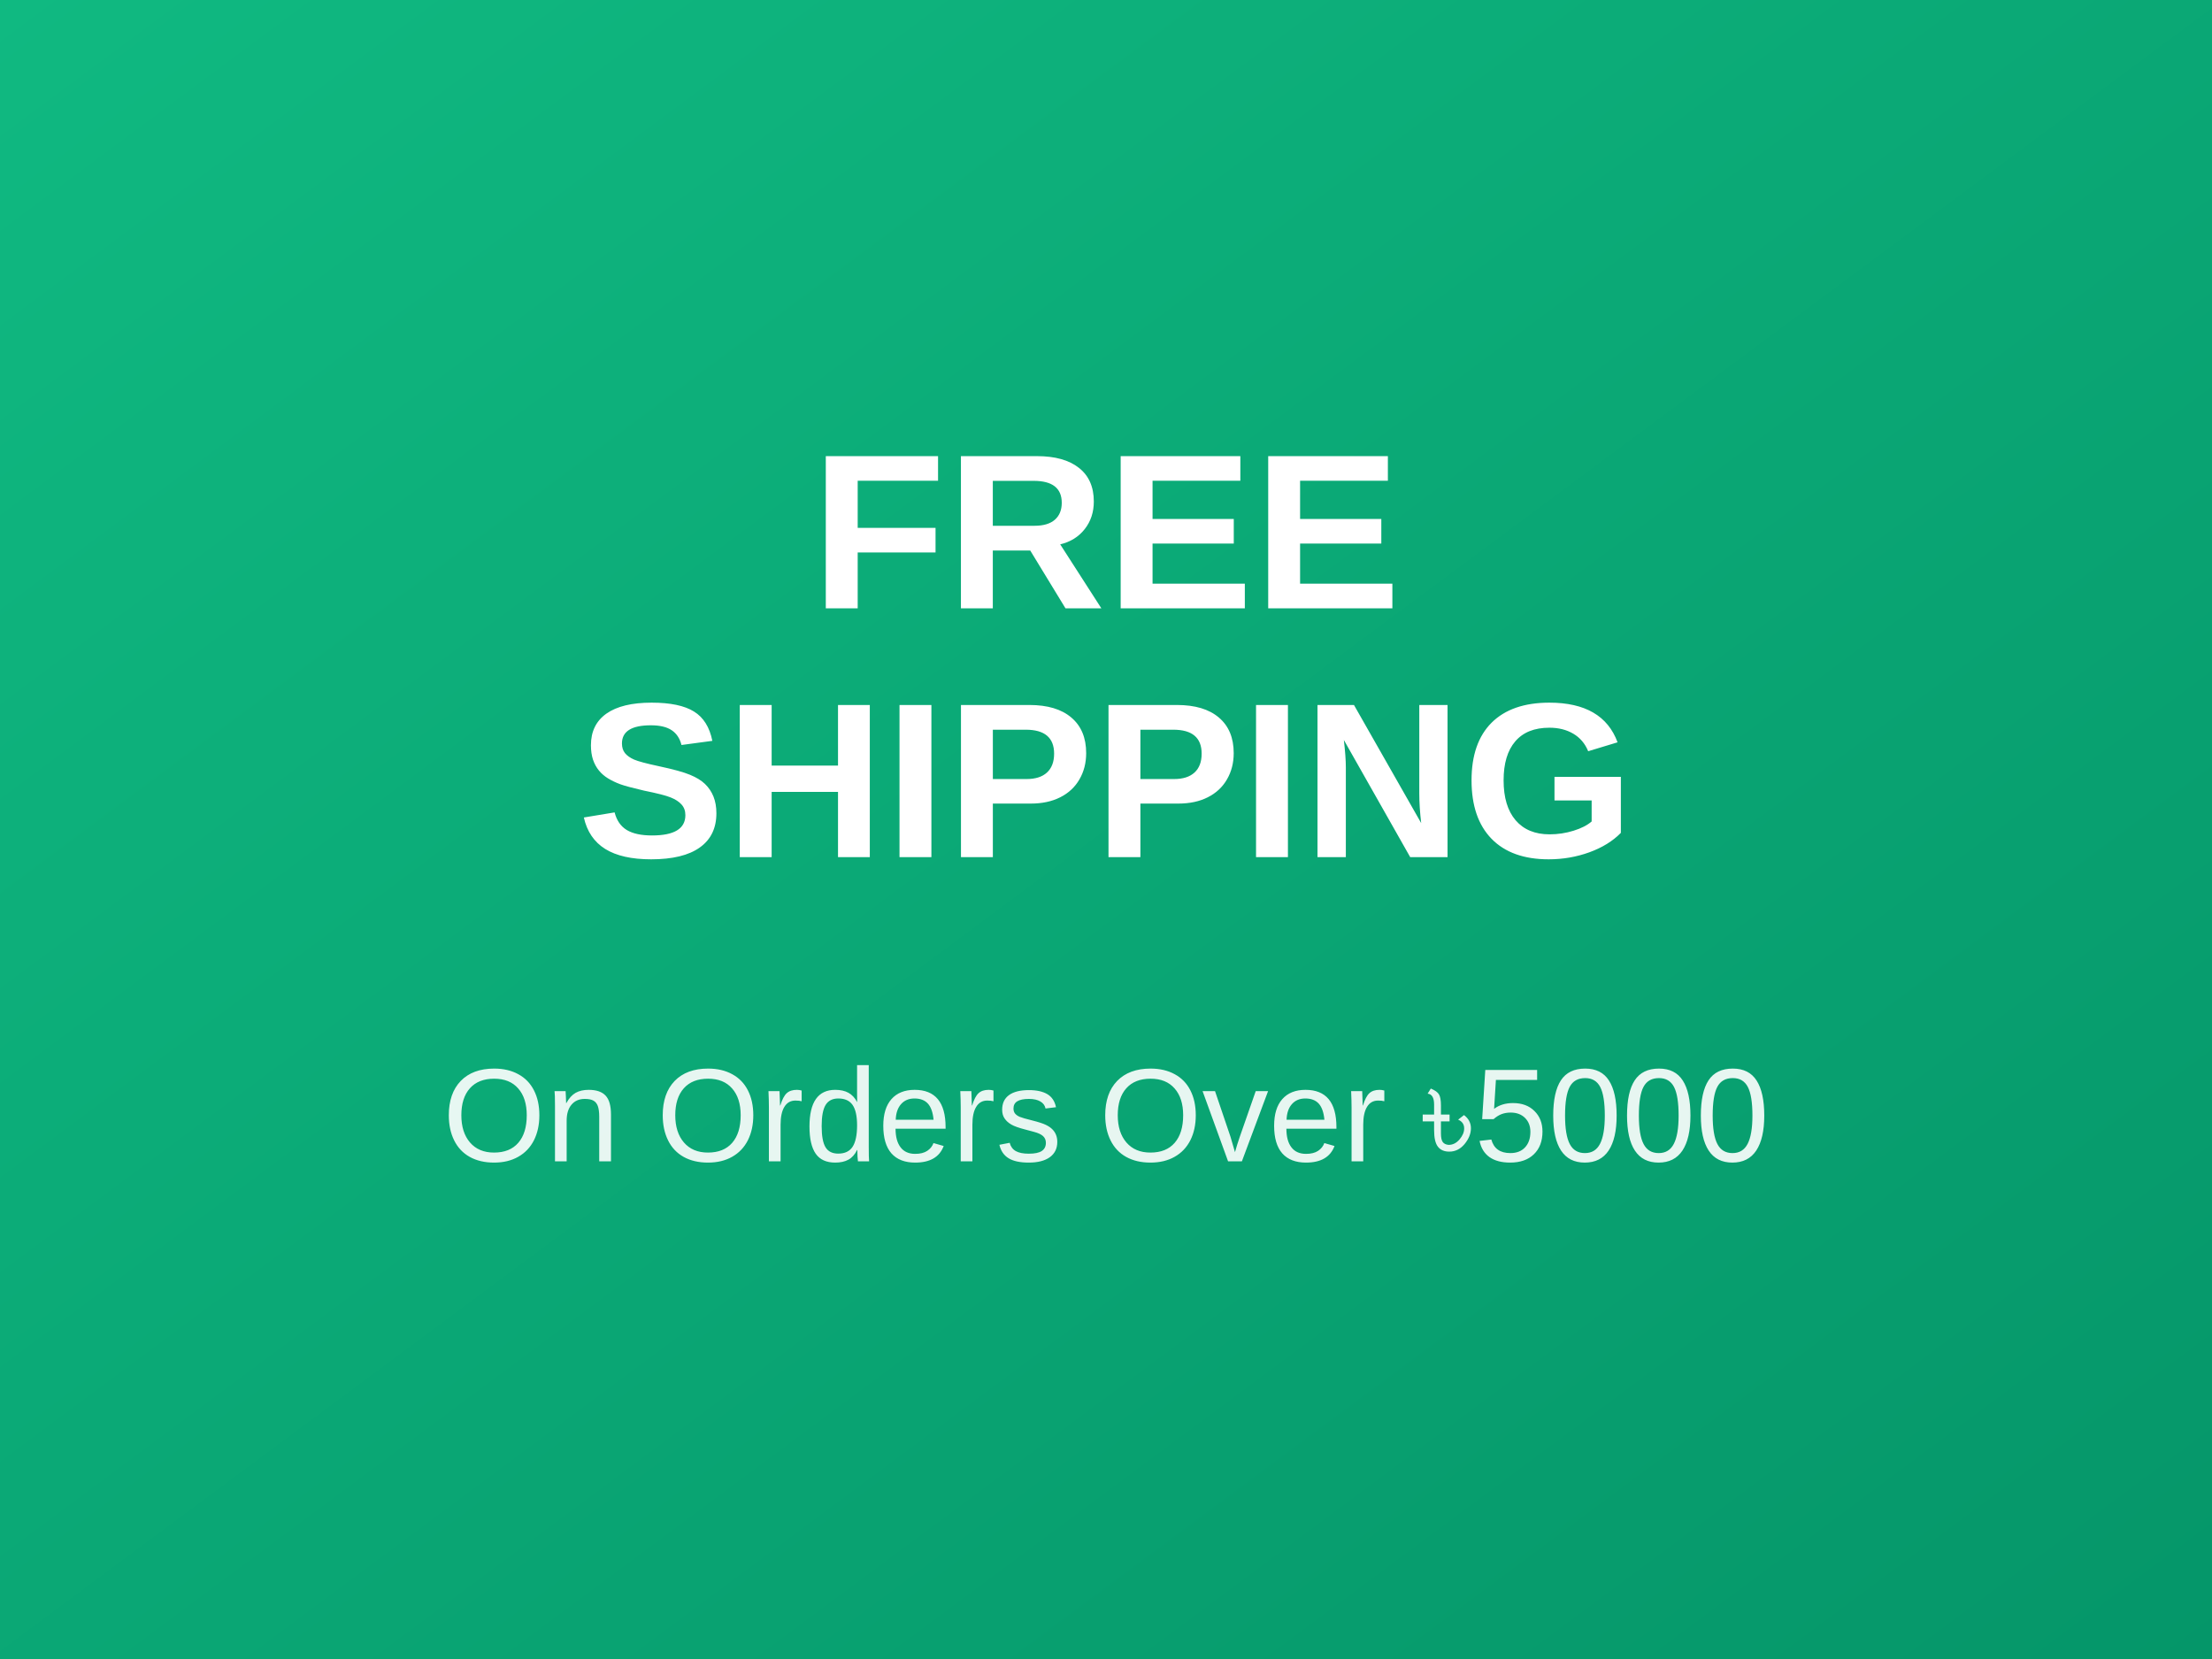
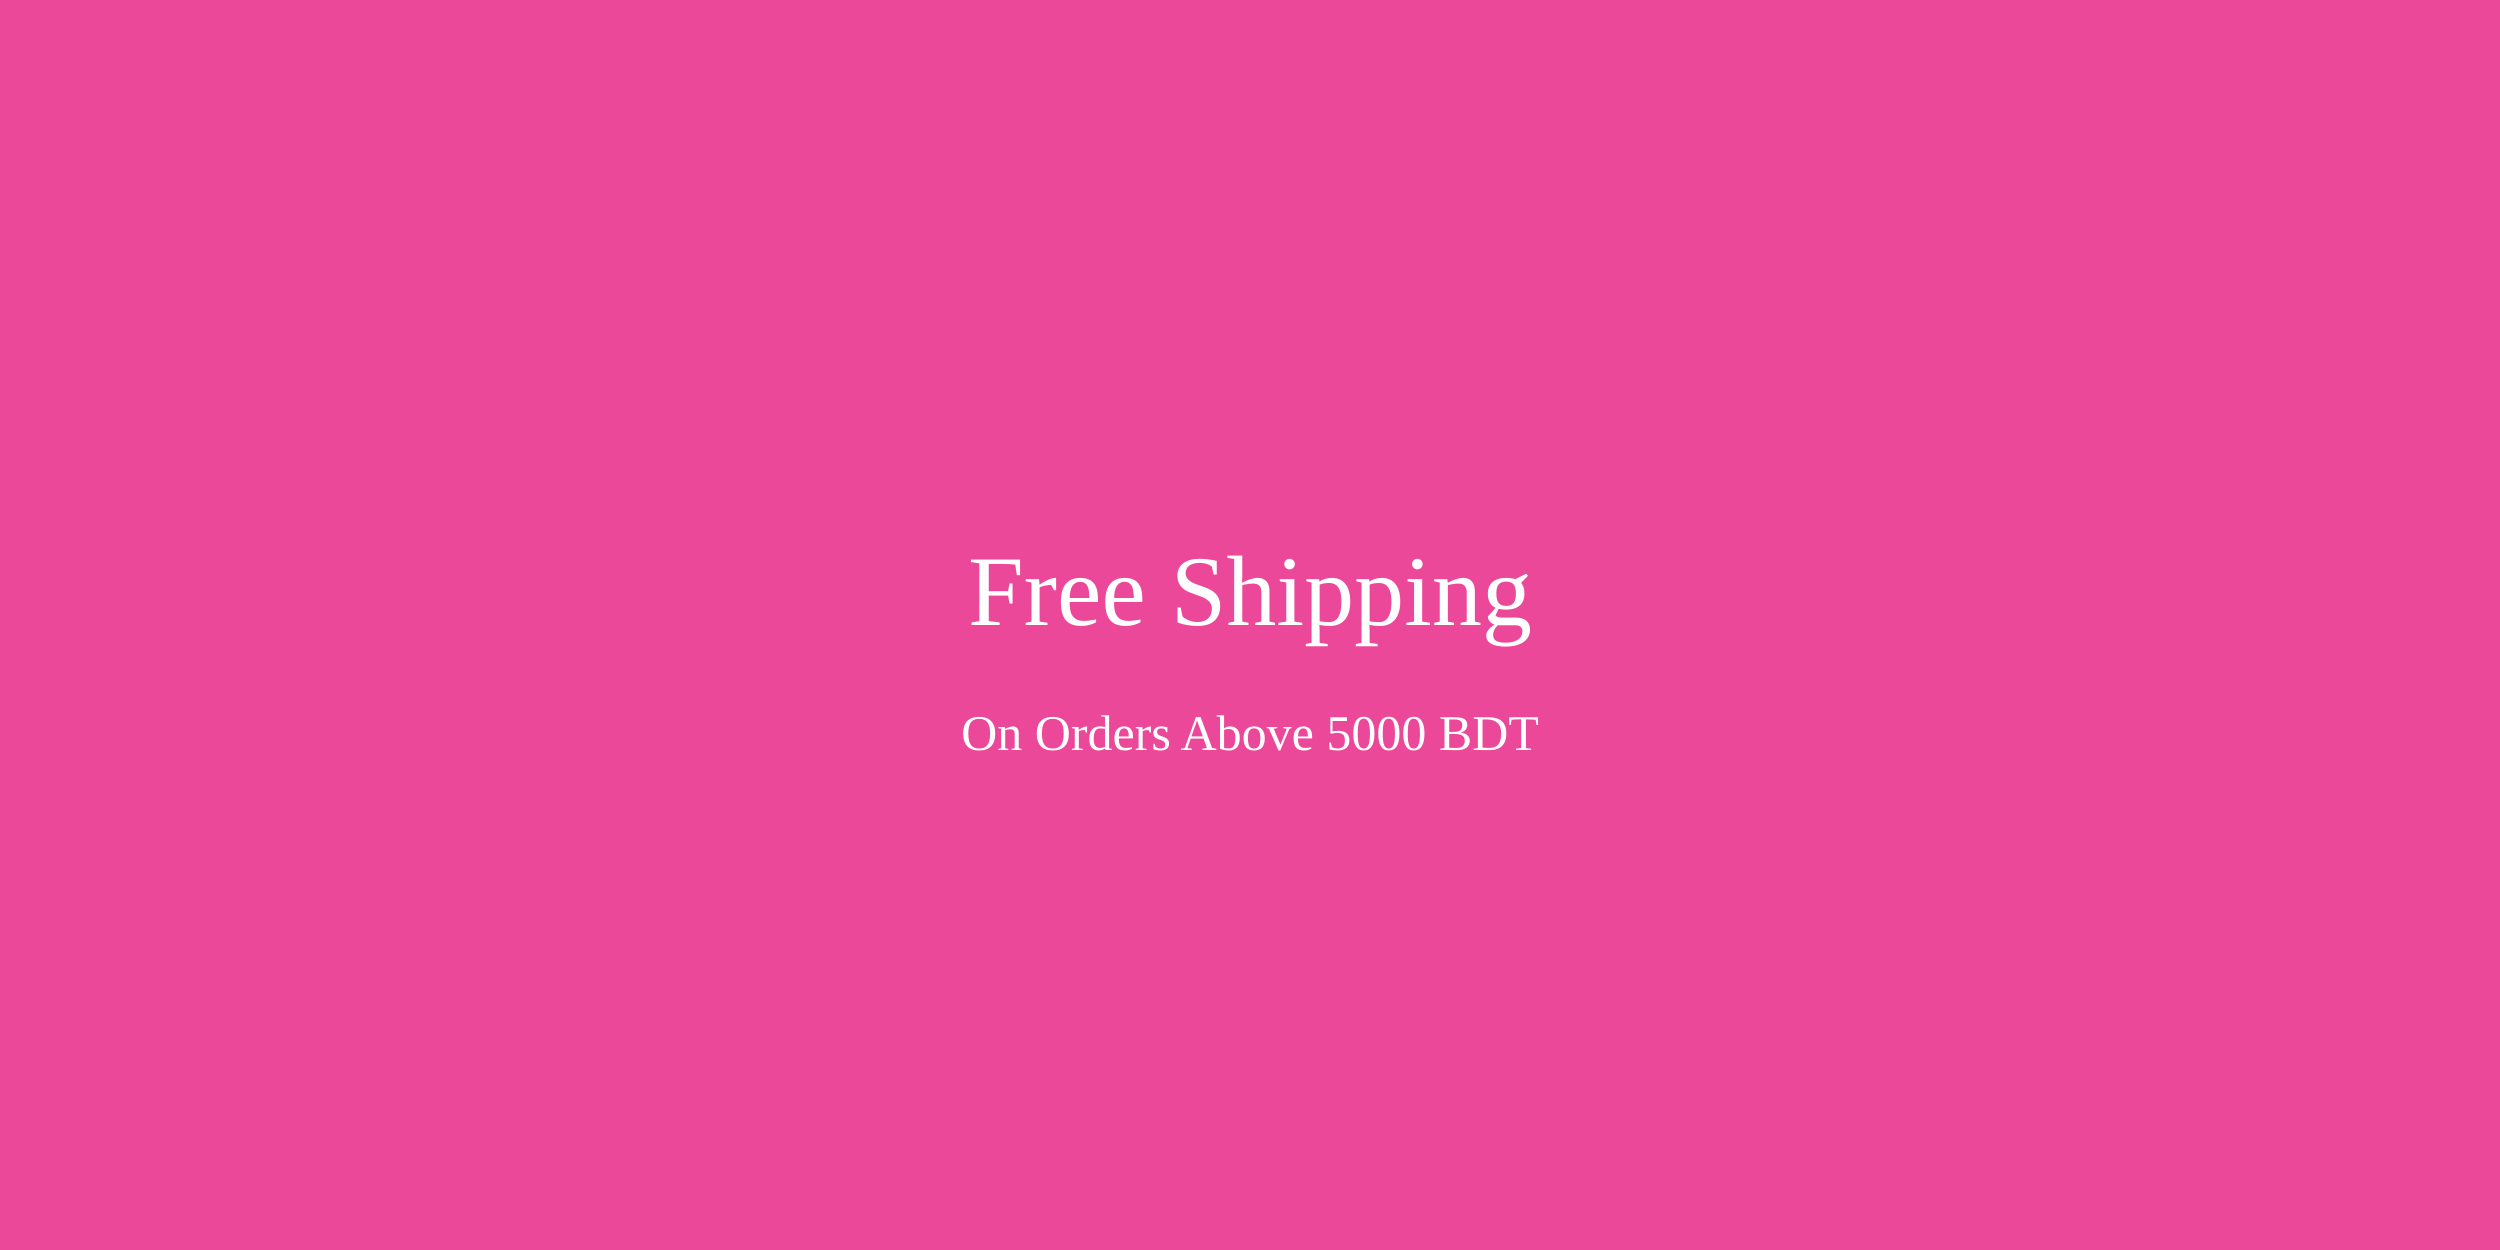
- <svg xmlns="http://www.w3.org/2000/svg" width="400" height="300" viewBox="0 0 400 300" fill="none">
-   <defs>
-     <linearGradient id="grad2" x1="0%" y1="0%" x2="100%" y2="100%">
-       <stop offset="0%" style="stop-color:#10b981;stop-opacity:1" />
-       <stop offset="100%" style="stop-color:#059669;stop-opacity:1" />
-     </linearGradient>
-   </defs>
-   <rect width="400" height="300" fill="url(#grad2)" />
-   <text x="200" y="110" font-family="Arial, sans-serif" font-size="40" font-weight="bold" text-anchor="middle" fill="white">
-     FREE
-   </text>
-   <text x="200" y="155" font-family="Arial, sans-serif" font-size="40" font-weight="bold" text-anchor="middle" fill="white">
-     SHIPPING
-   </text>
-   <text x="200" y="210" font-family="Arial, sans-serif" font-size="24" text-anchor="middle" fill="white" fill-opacity="0.9">
-     On Orders Over ৳5000
-   </text>
+ <svg xmlns="http://www.w3.org/2000/svg" width="800" height="400">
+   <rect width="800" height="400" fill="#ec4899" />
+   <text x="400" y="200" font-size="32" text-anchor="middle" fill="#ffffff">Free Shipping</text>
+   <text x="400" y="240" font-size="16" text-anchor="middle" fill="#ffffff">On Orders Above 5000 BDT</text>
</svg>
